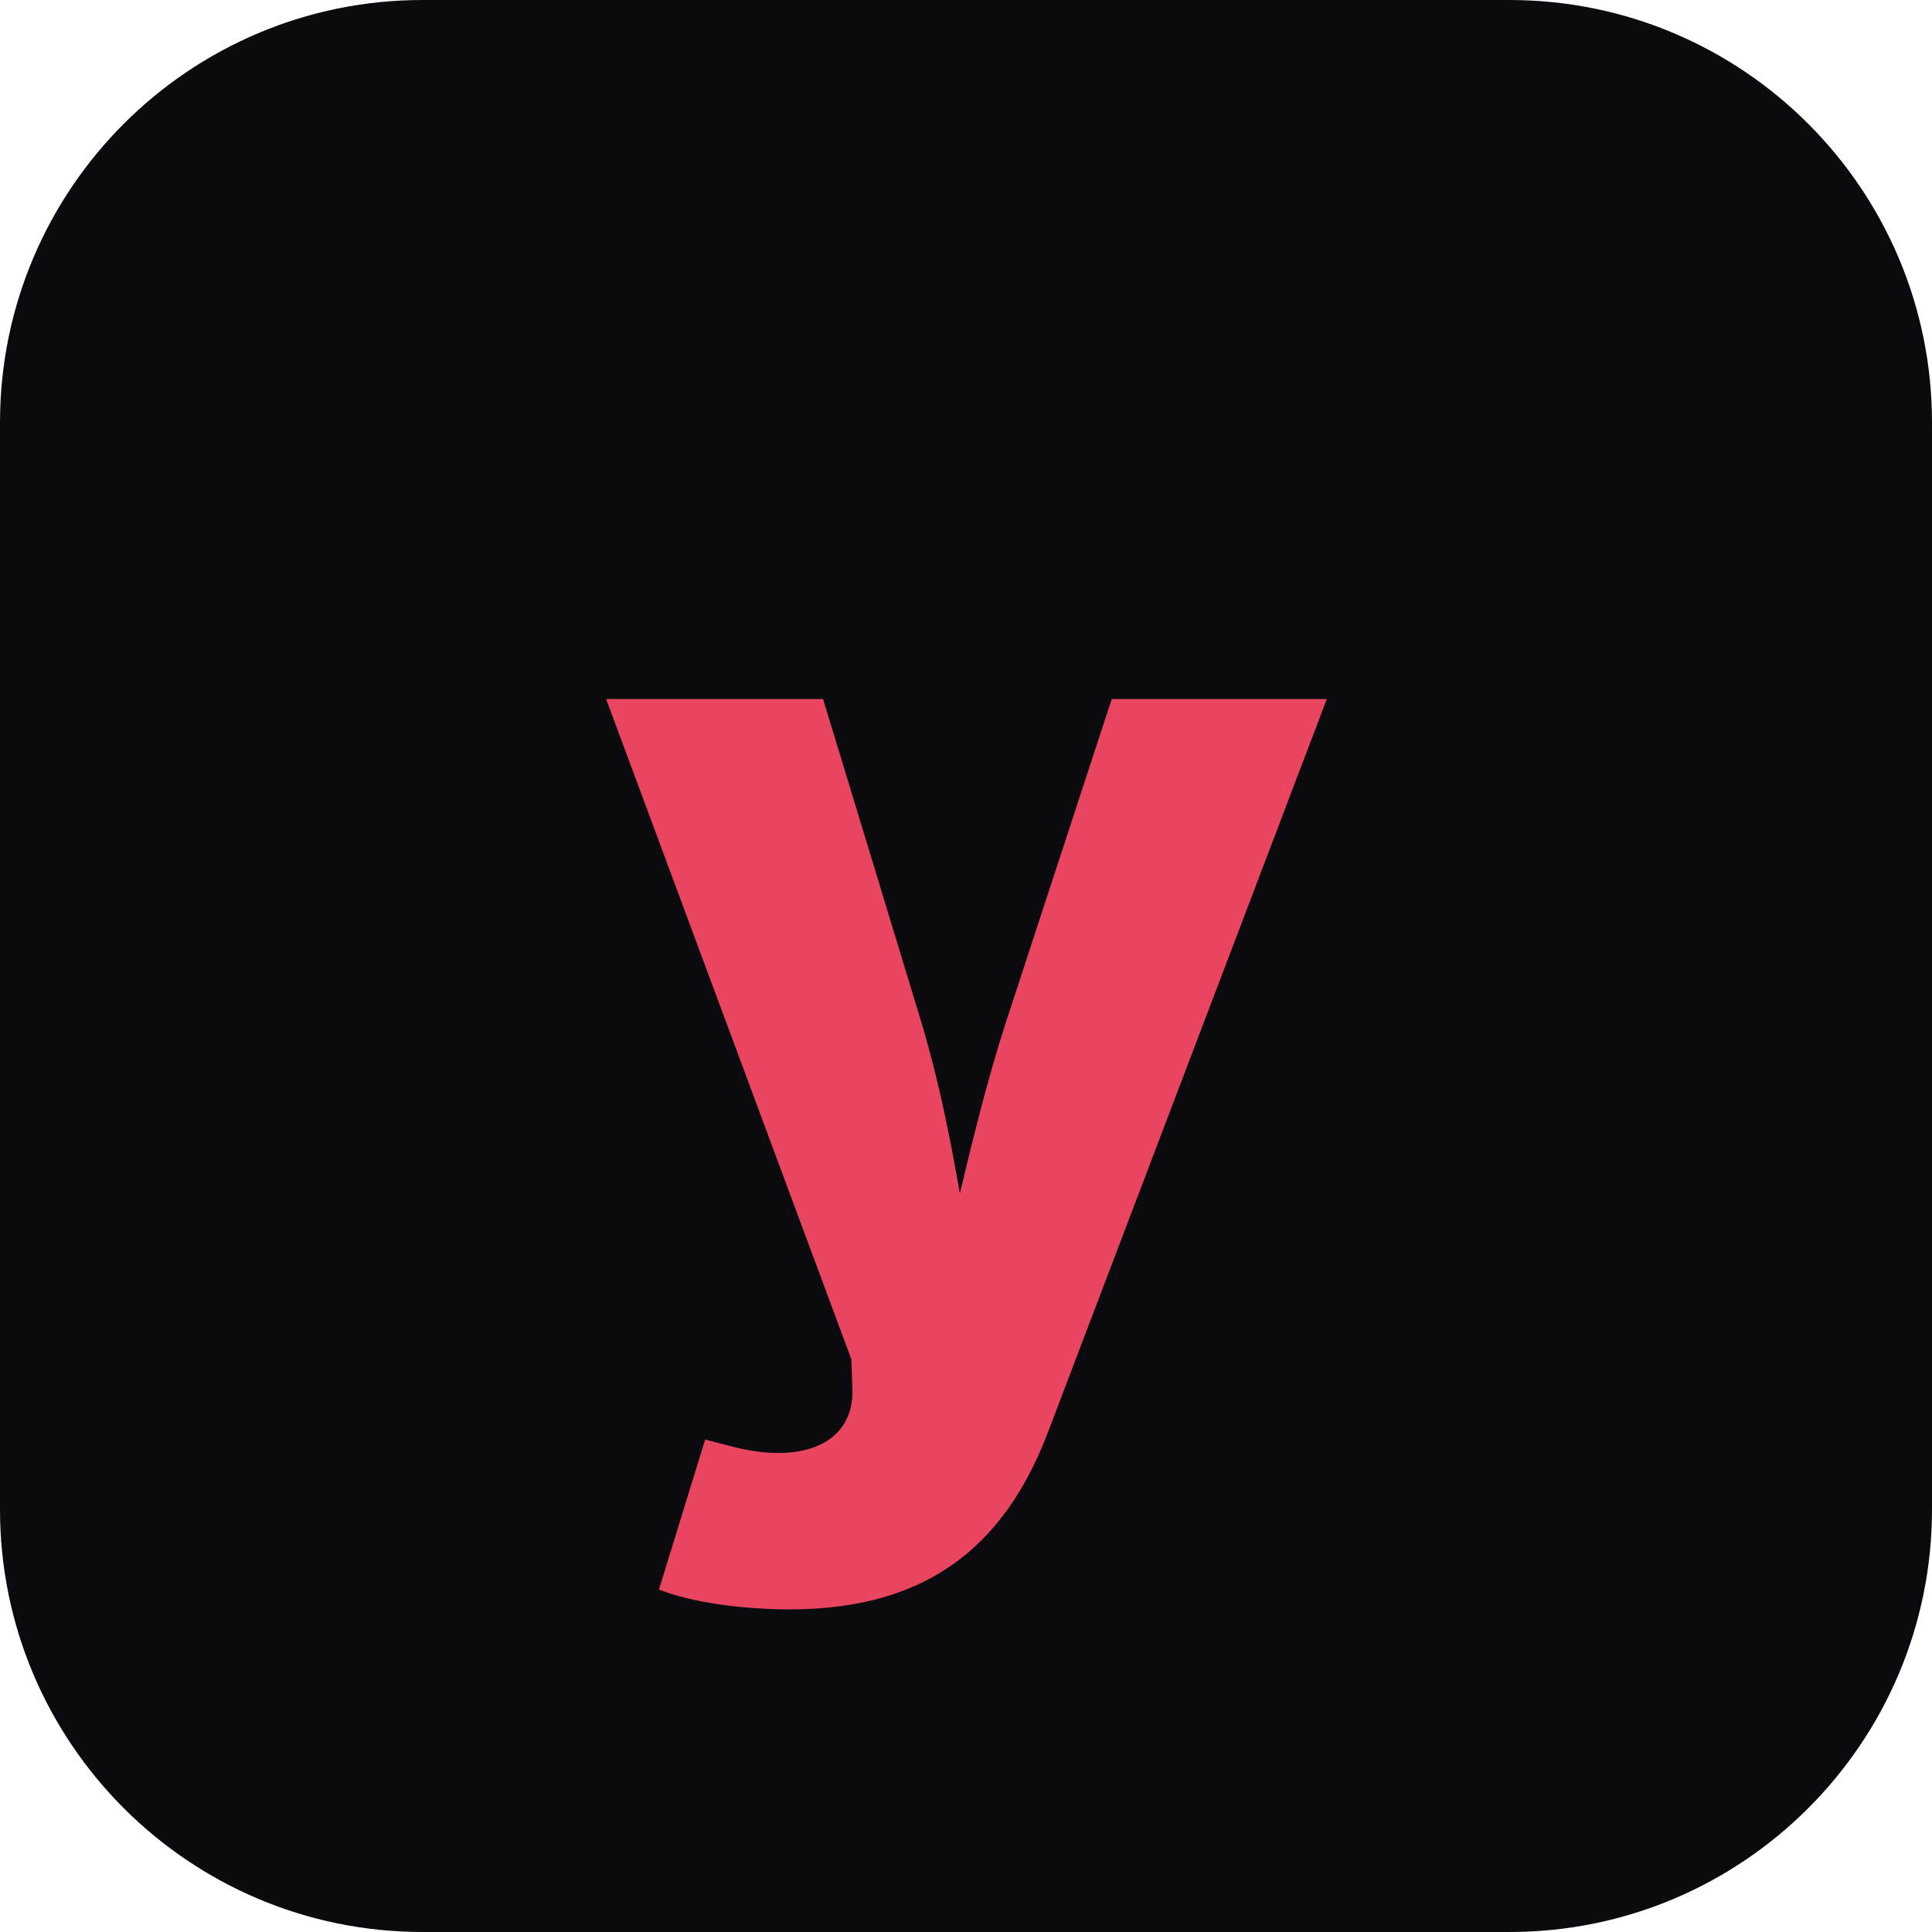
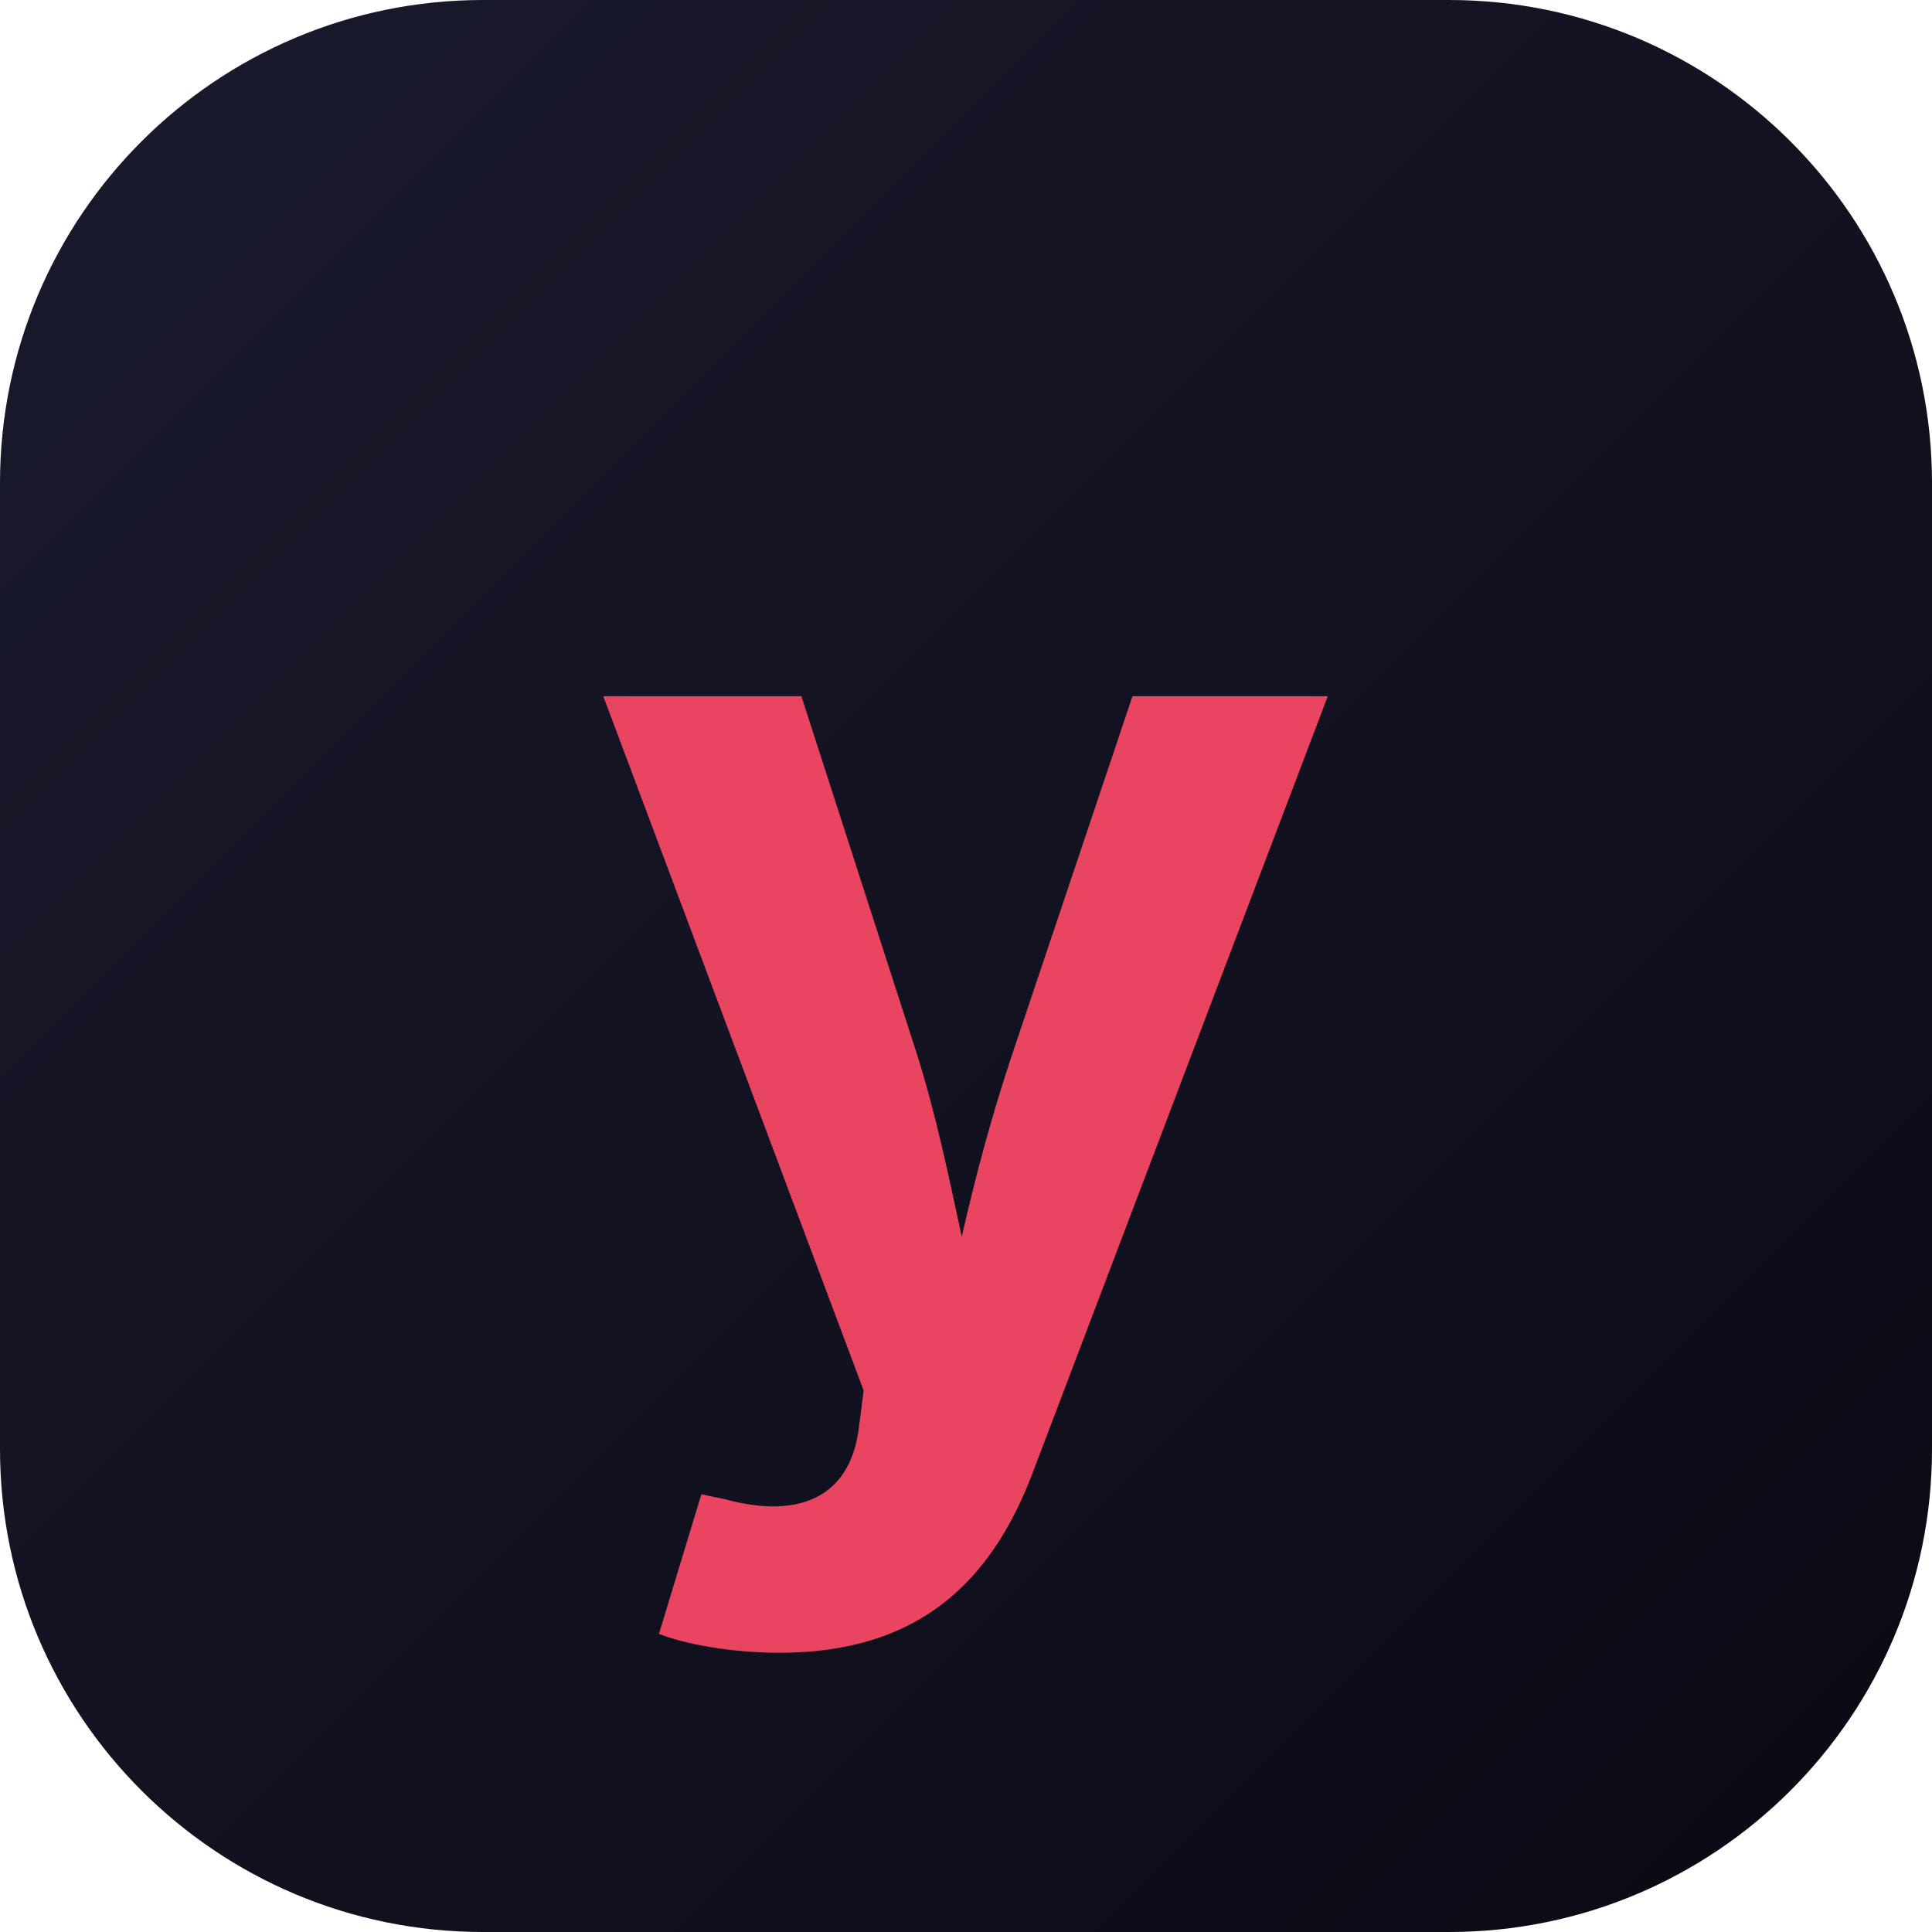
<svg xmlns="http://www.w3.org/2000/svg" viewBox="0 0 32 32">
-   <rect width="32" height="32" rx="7" fill="#0a0a0f" />
-   <text x="16" y="22.5" font-family="Inter, -apple-system, sans-serif" font-size="20" font-weight="800" fill="#e94560" text-anchor="middle">y</text>
+   <defs>
+     <linearGradient id="bg" x1="0" y1="0" x2="1" y2="1">
+       <stop offset="0%" stop-color="#1a1a2e" />
+       <stop offset="100%" stop-color="#0a0a14" />
+     </linearGradient>
+   </defs>
+   <rect width="32" height="32" rx="8" fill="url(#bg)" />
+   <text x="16" y="23" font-family="Inter, -apple-system, sans-serif" font-size="21" font-weight="700" fill="#e94560" text-anchor="middle">y</text>
</svg>
